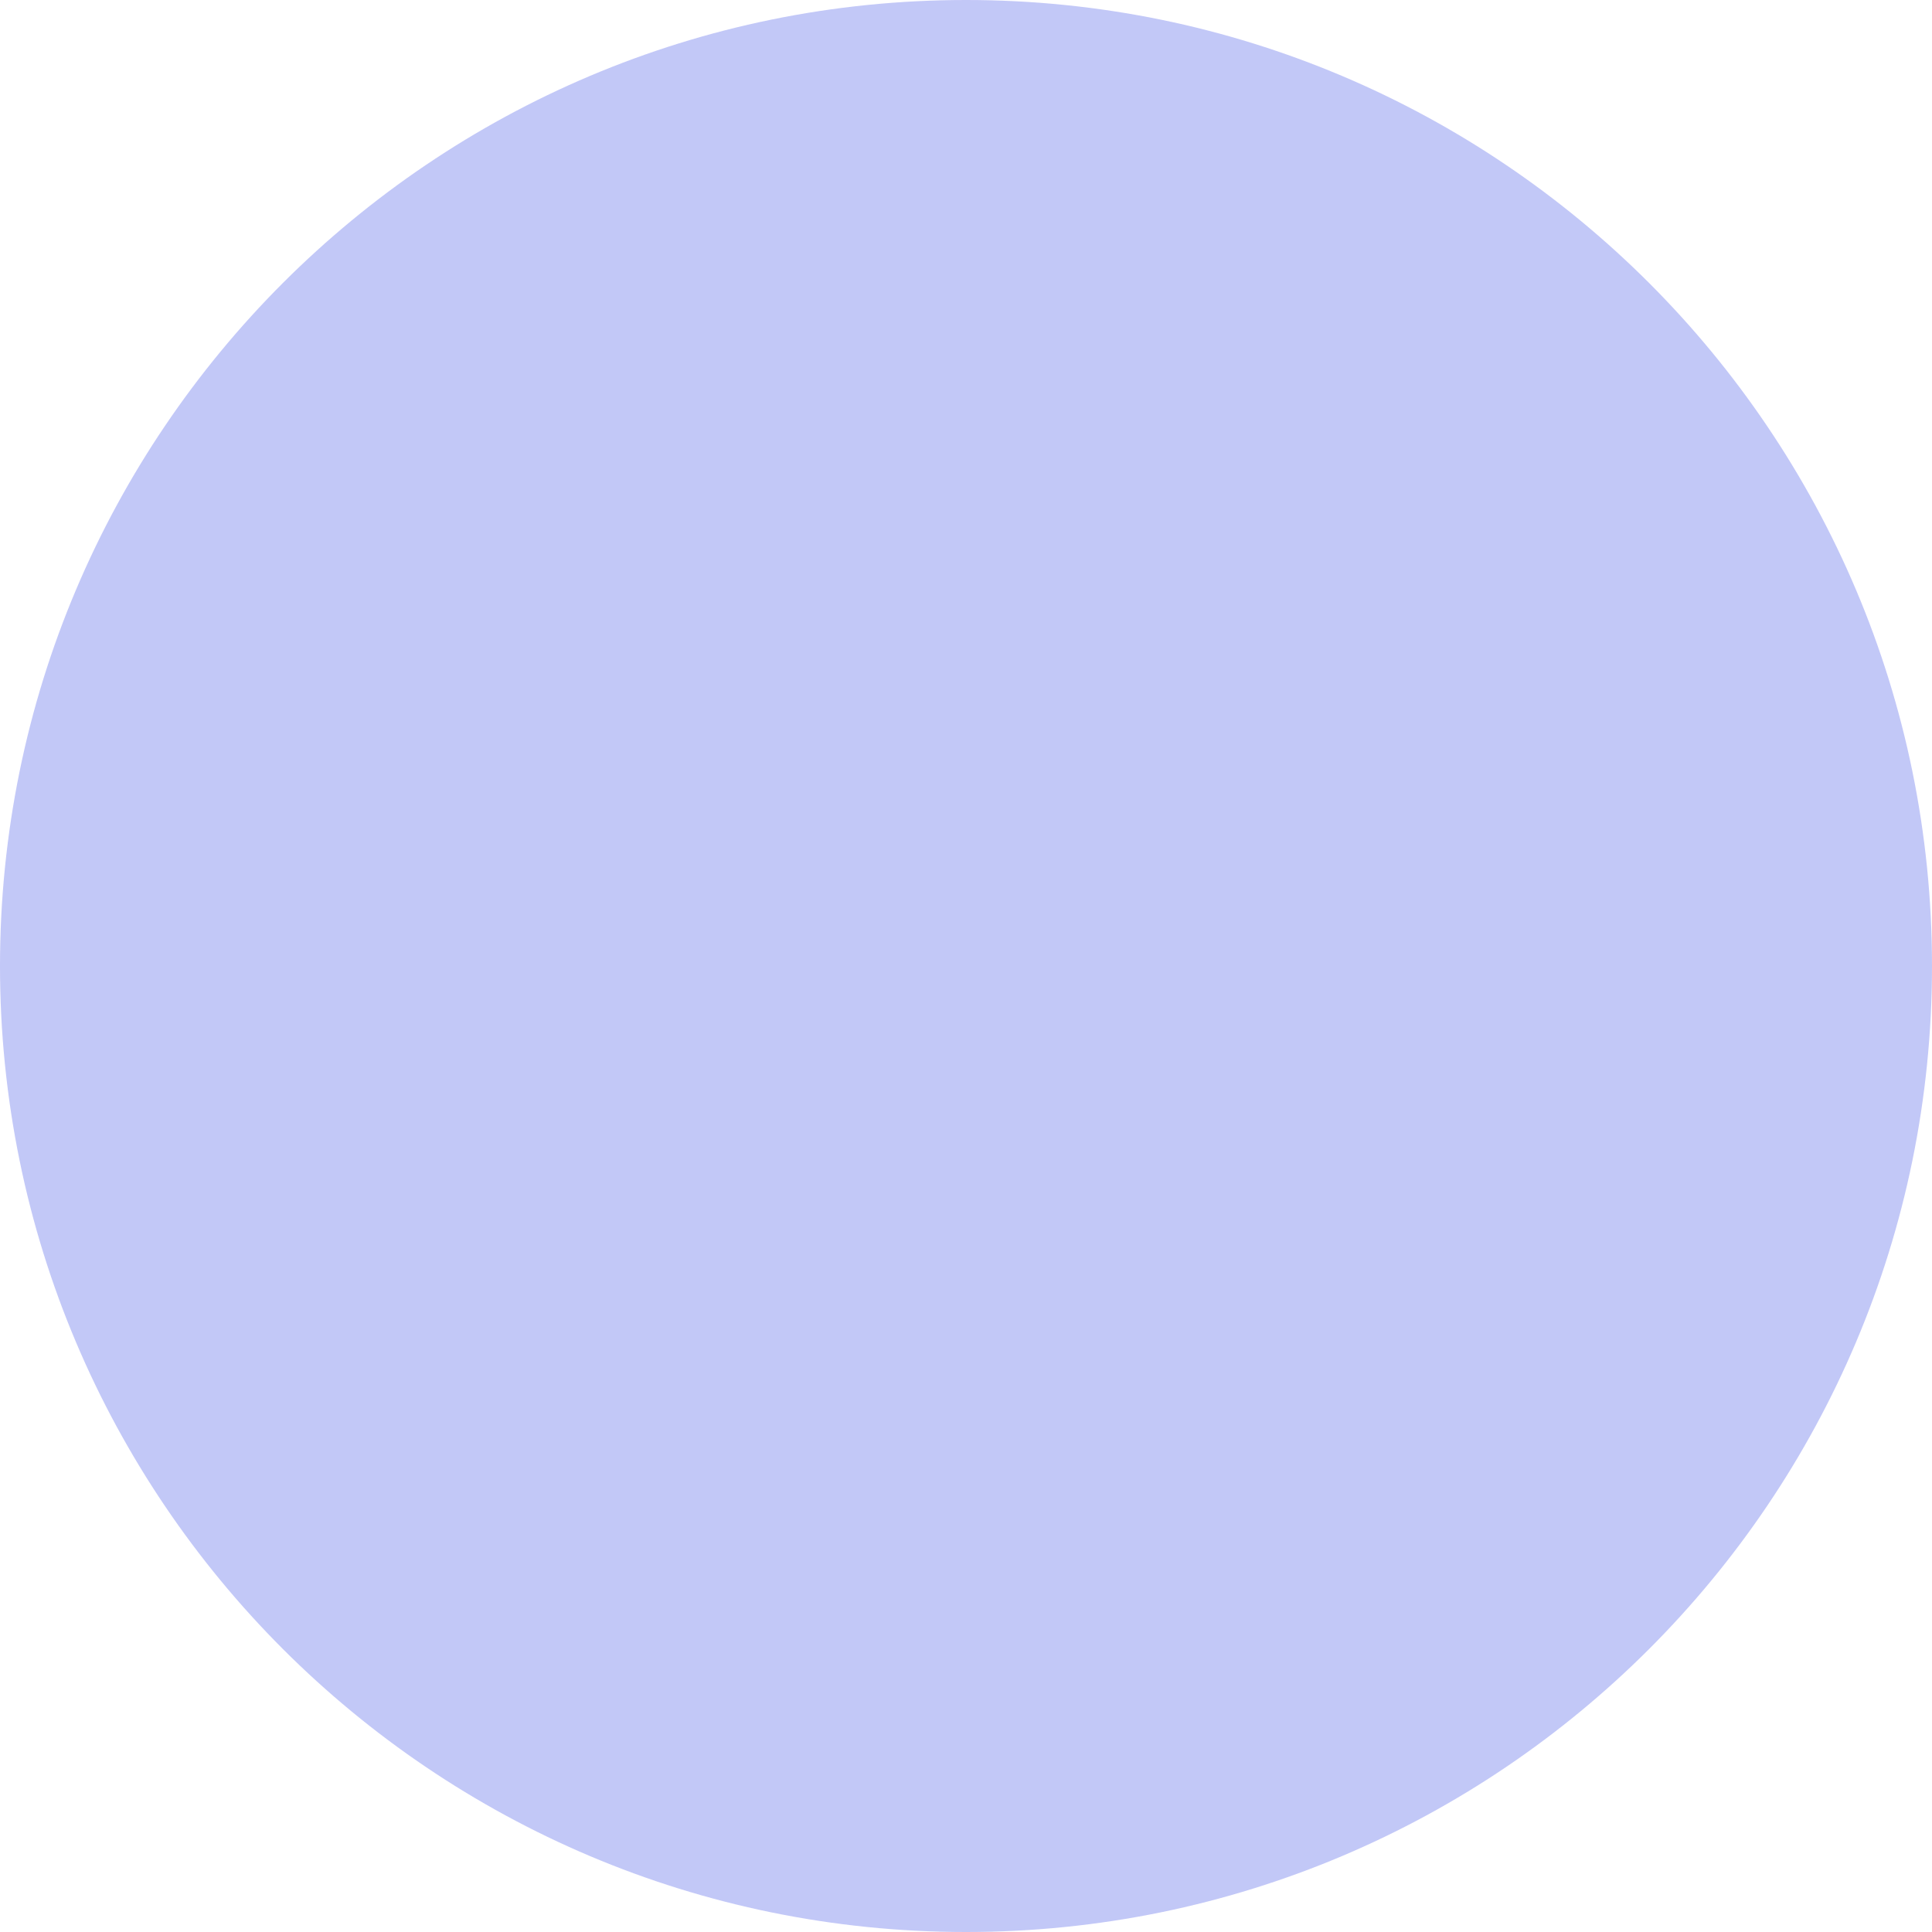
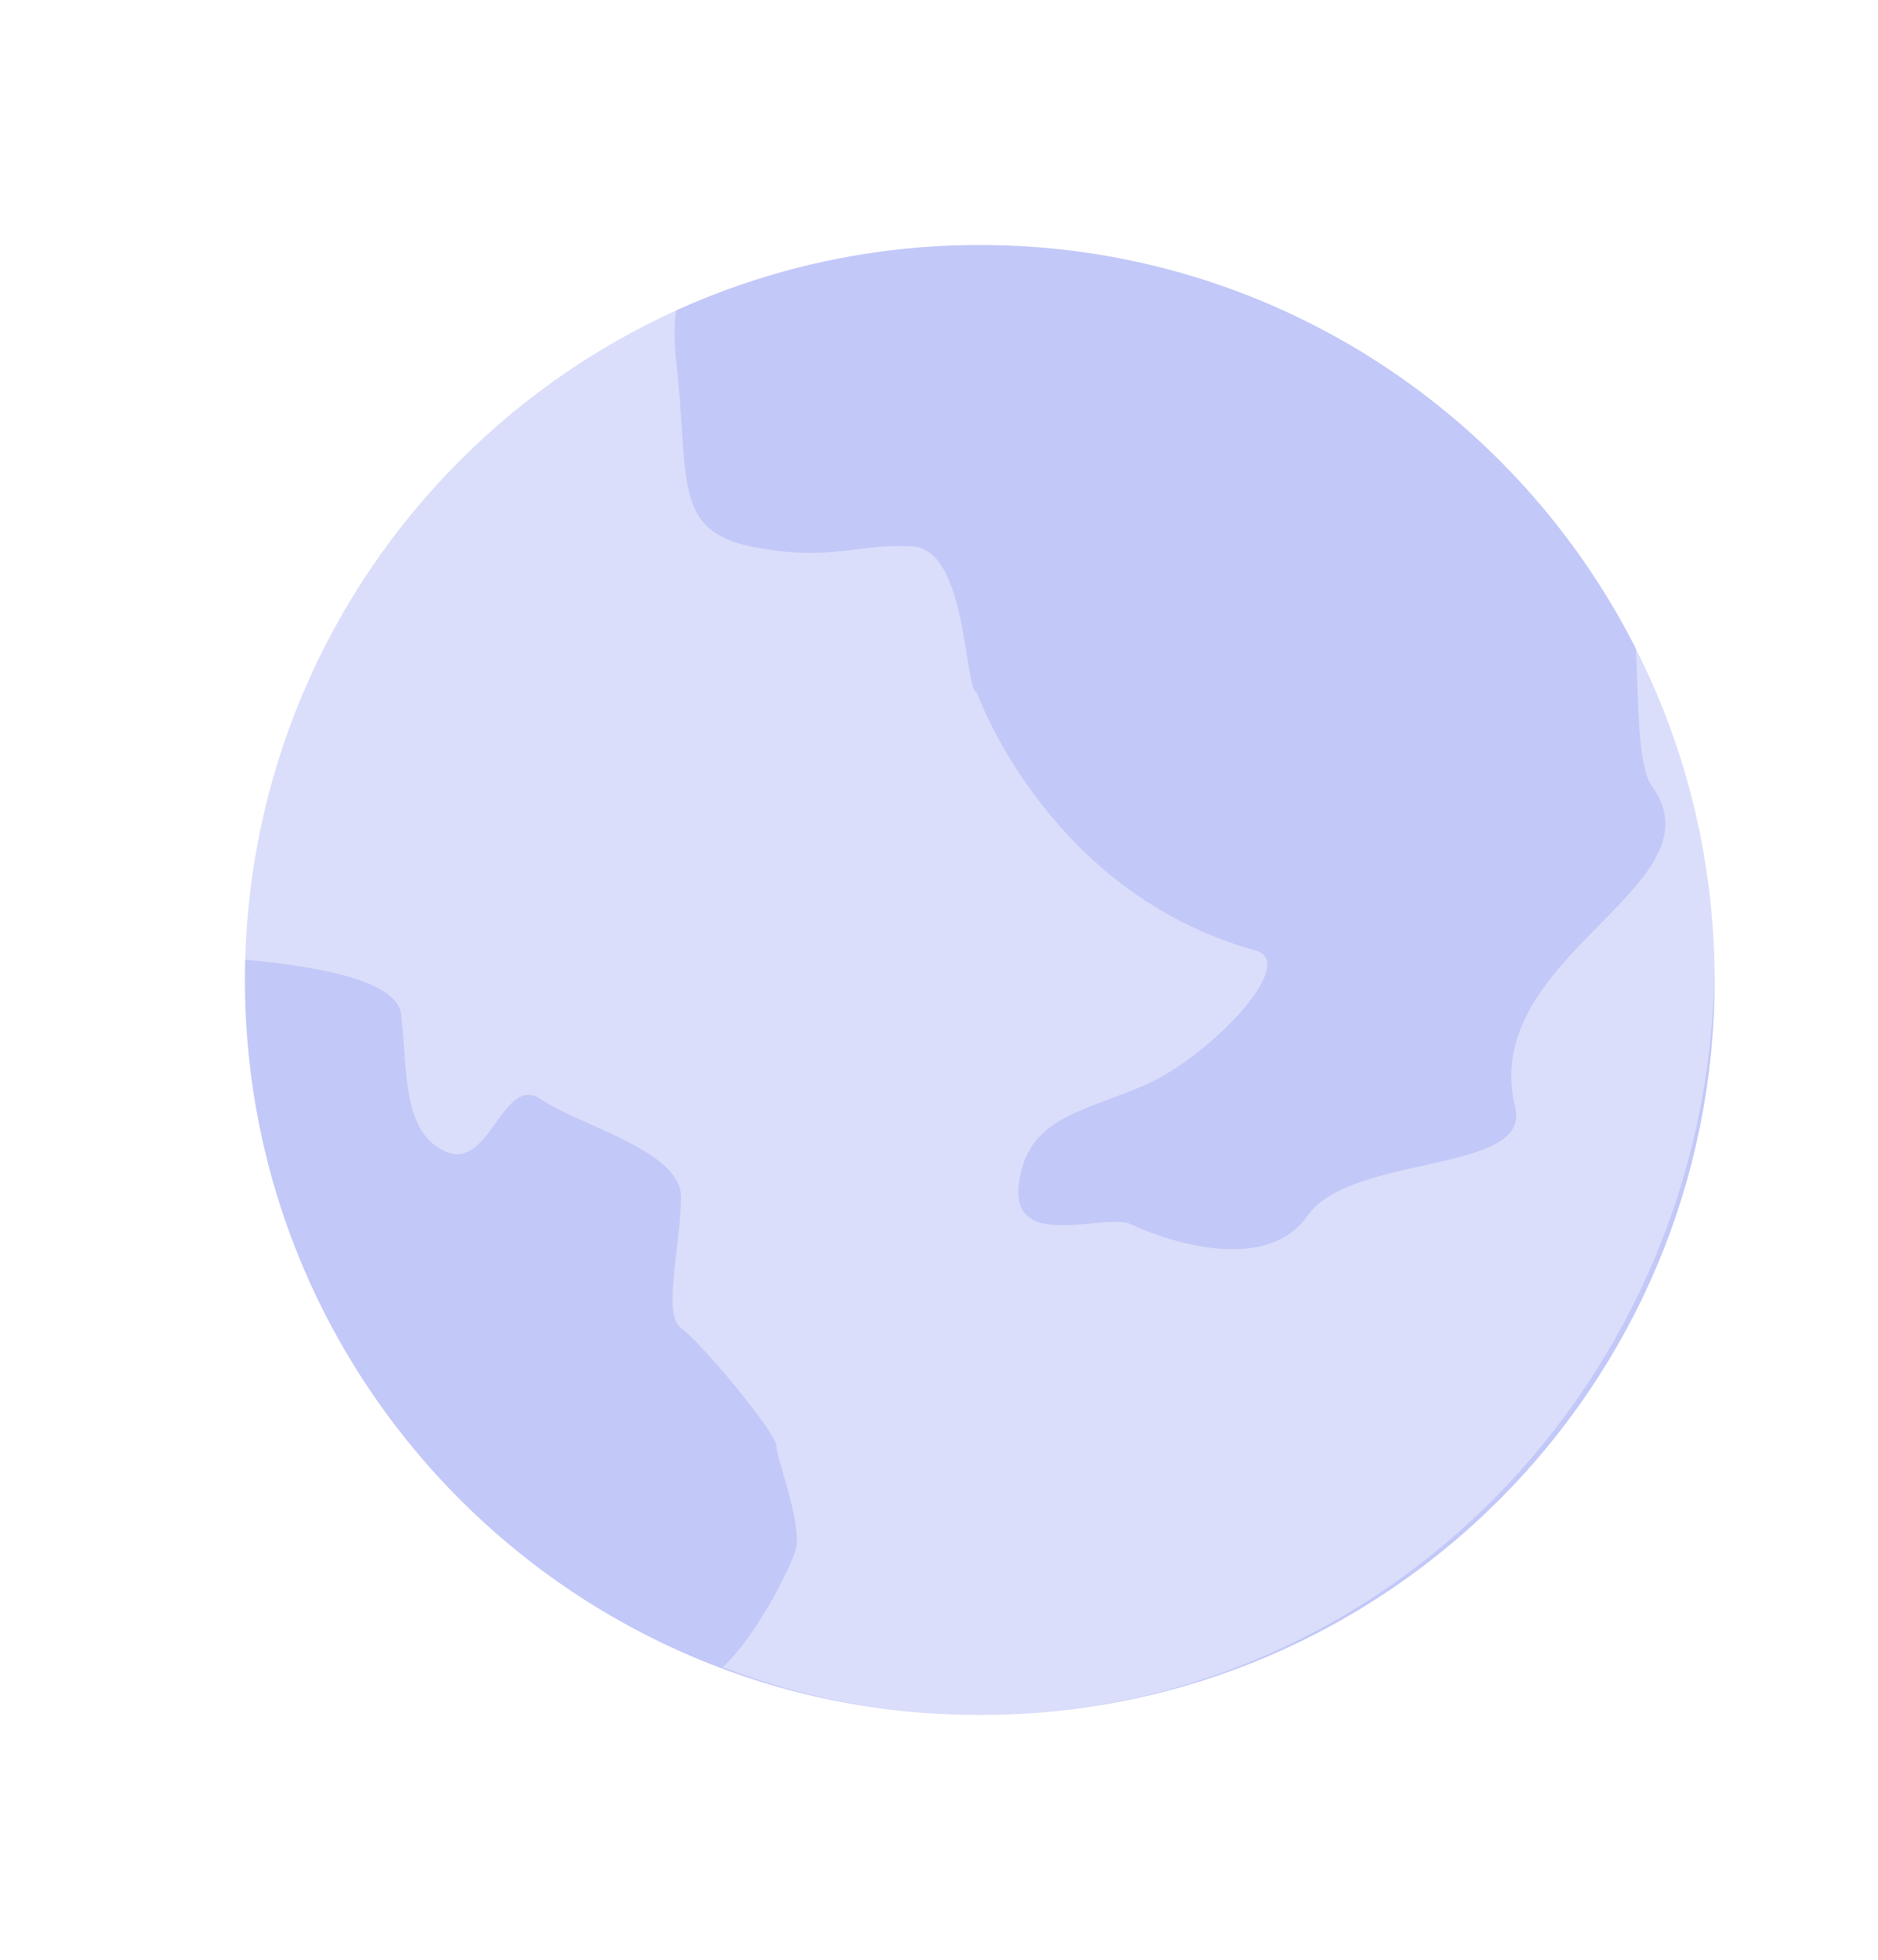
- <svg xmlns="http://www.w3.org/2000/svg" width="36" height="36" viewBox="0 0 36 36" fill="none">
-   <path opacity="0.3" d="M18 36C27.941 36 36 27.941 36 18C36 8.059 27.941 0 18 0C8.059 0 -6.10352e-05 8.059 -6.10352e-05 18C-6.10352e-05 27.941 8.059 36 18 36Z" fill="#3445E5" />
+ <svg xmlns="http://www.w3.org/2000/svg" width="46" height="48" viewBox="0 0 46 48" fill="none">
+   <g opacity="0.6">
+     <path opacity="0.3" d="M24 42C33.941 42 42 33.941 42 24C42 14.059 33.941 6 24 6C14.059 6 6 14.059 6 24C6 33.941 14.059 42 24 42Z" fill="#3445E5" />
+     <path opacity="0.3" fill-rule="evenodd" clip-rule="evenodd" d="M23.471 41.992C13.775 41.713 6 33.764 6 24C6 23.834 6.002 23.668 6.007 23.503C7.325 23.629 9.713 23.915 9.825 24.841C9.981 26.122 9.825 27.723 10.916 28.203C12.007 28.684 12.319 26.282 13.253 26.922C14.188 27.563 16.682 28.18 16.682 29.312C16.682 30.445 16.214 32.207 16.682 32.527C17.149 32.848 19.018 35.089 19.018 35.41C19.019 35.73 19.677 37.359 19.481 37.981C19.318 38.498 18.497 40.1 17.701 40.829C19.506 41.524 21.447 41.932 23.471 41.992V41.992ZM16.565 7.602C18.832 6.573 21.349 6 24 6C31.023 6 37.106 10.022 40.073 15.888C40.139 17.448 40.128 18.783 40.472 19.265C42.226 21.72 36.199 23.409 37.115 27.121C37.518 28.759 33.105 28.239 32.028 29.773C30.95 31.305 28.315 30.276 27.704 29.981C27.093 29.686 24.753 30.668 24.958 28.999C25.161 27.329 26.584 27.231 28.111 26.544C29.637 25.857 31.838 23.574 30.756 23.276C25.665 21.872 23.927 16.957 23.927 16.957C23.622 16.898 23.699 13.482 22.377 13.384C21.053 13.286 20.341 13.777 18.409 13.384C16.475 12.992 16.883 11.715 16.577 8.965C16.509 8.348 16.512 7.914 16.565 7.602ZM41.998 23.754C41.999 23.836 42 23.918 42 24C42 33.881 34.038 41.903 24.179 41.999C33.94 41.901 41.867 33.777 41.998 23.754Z" fill="#3445E5" />
+   </g>
</svg>
